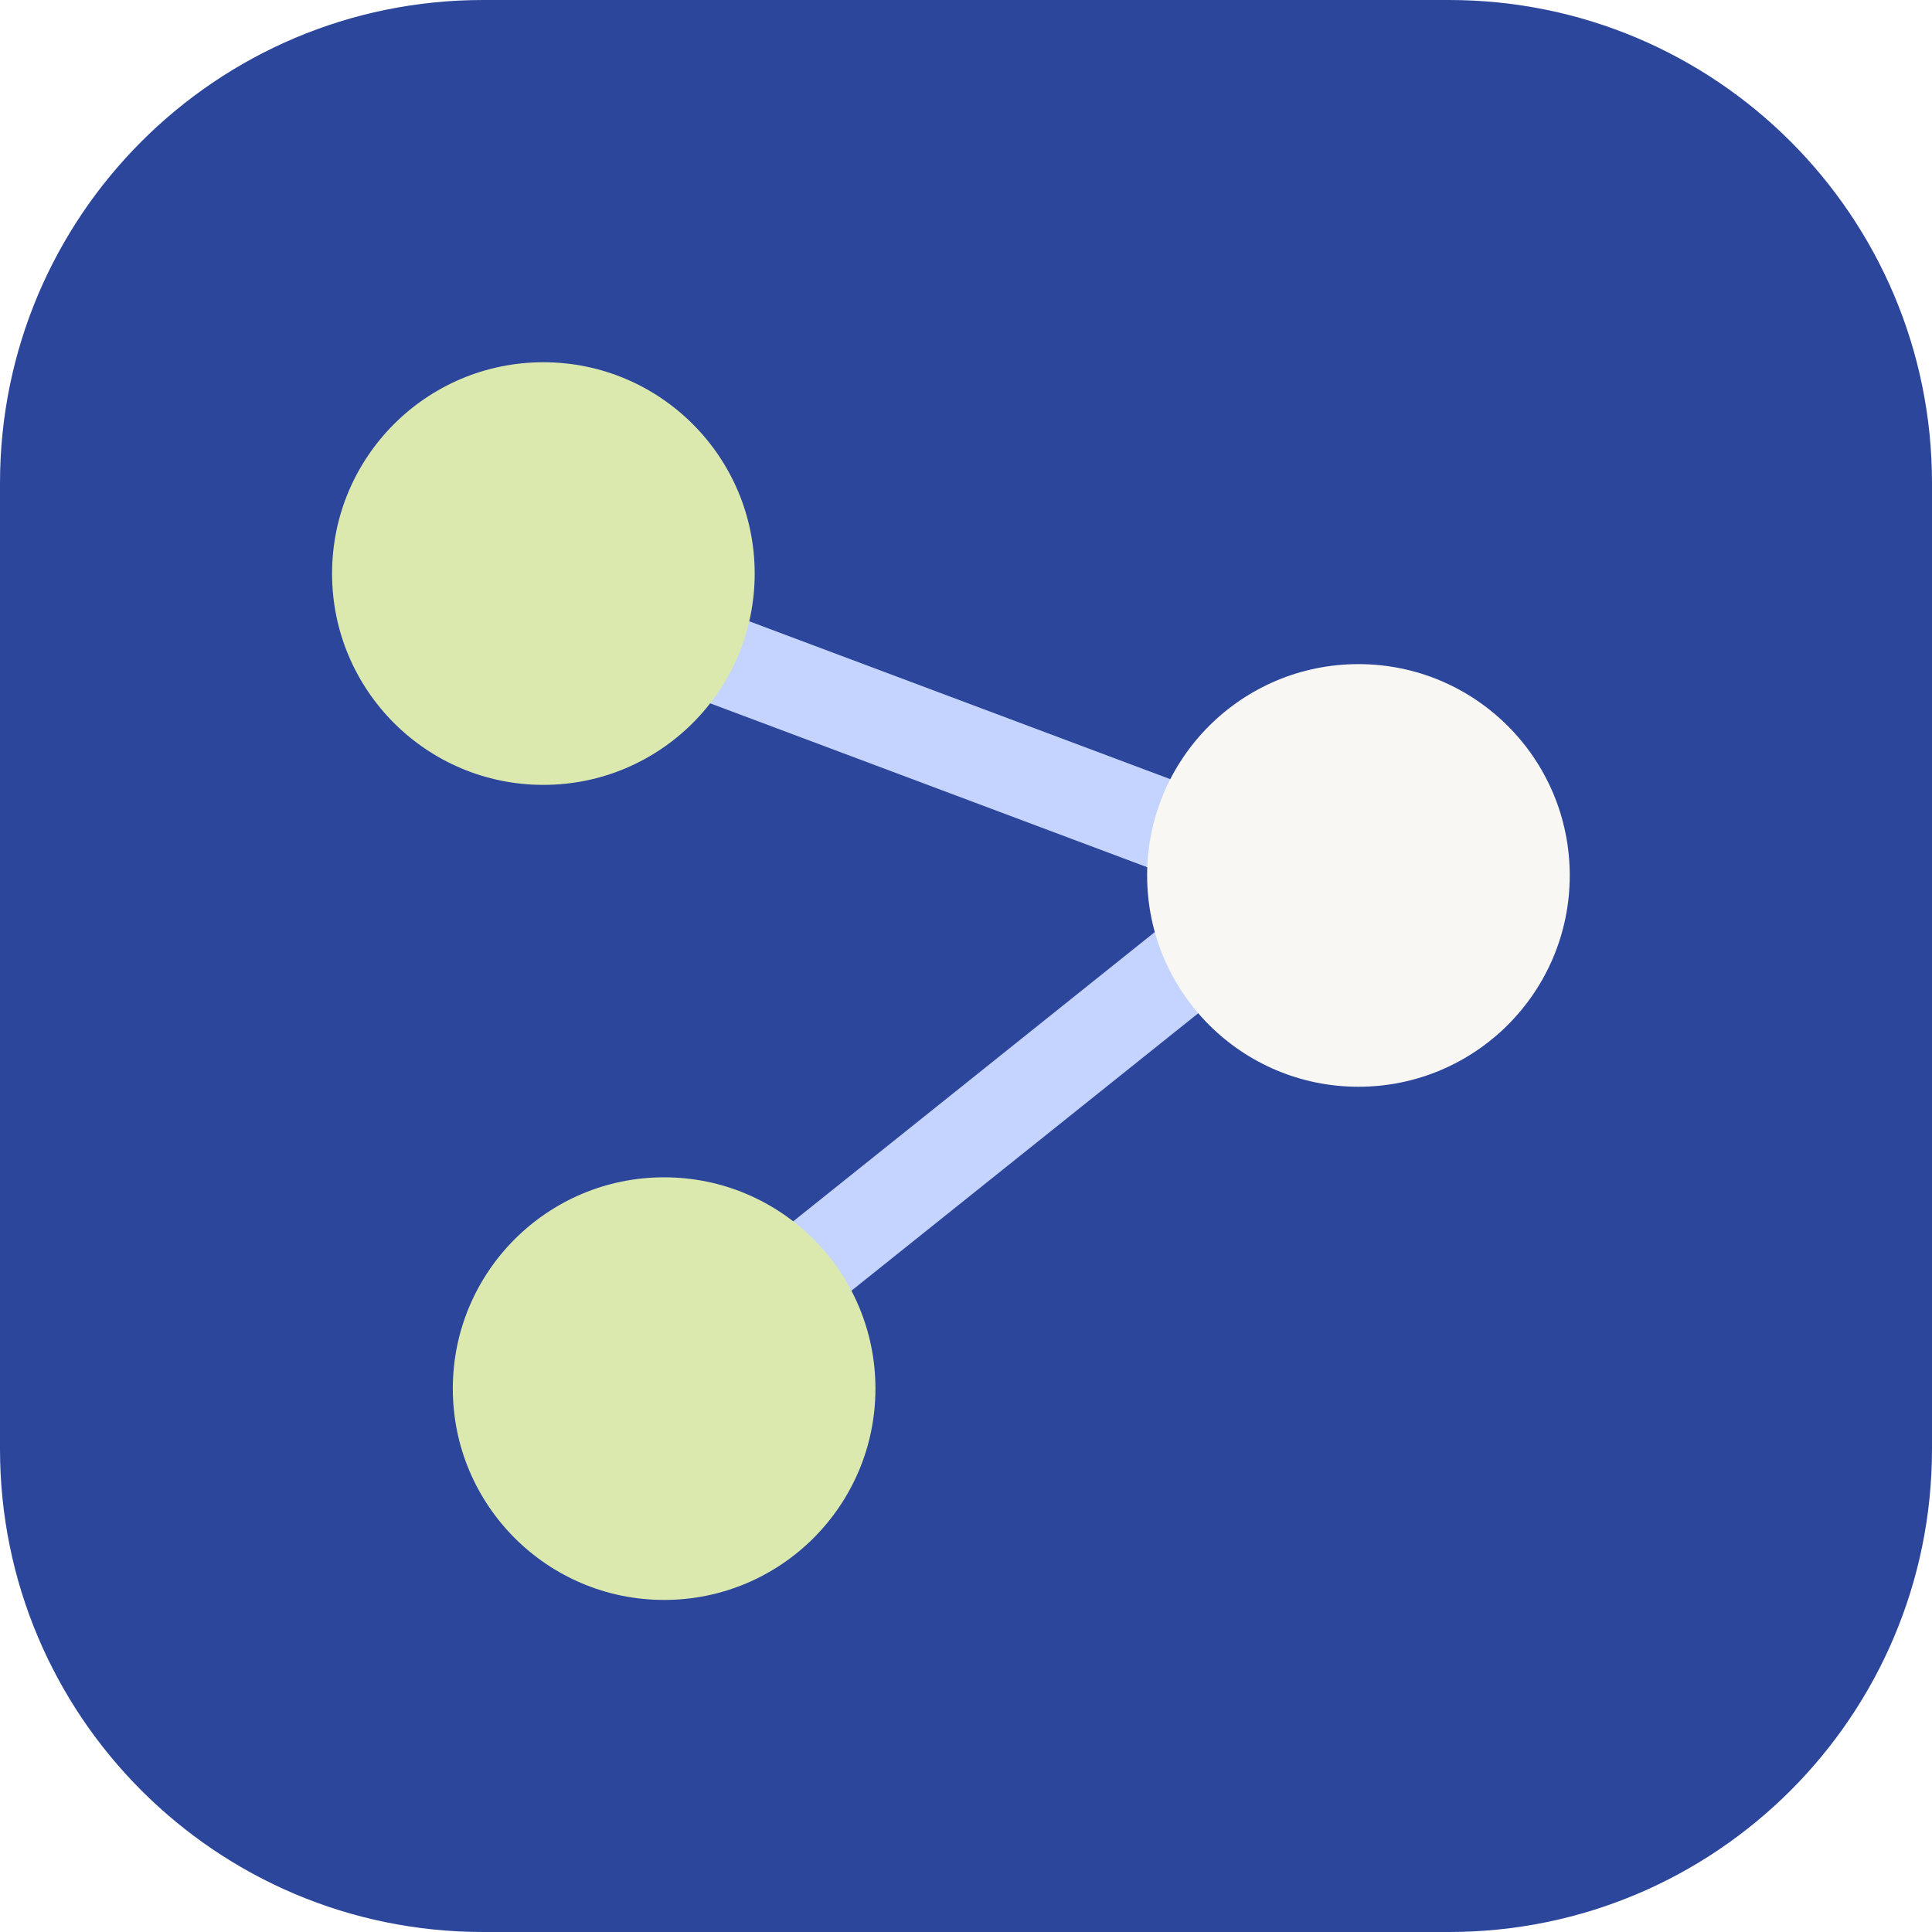
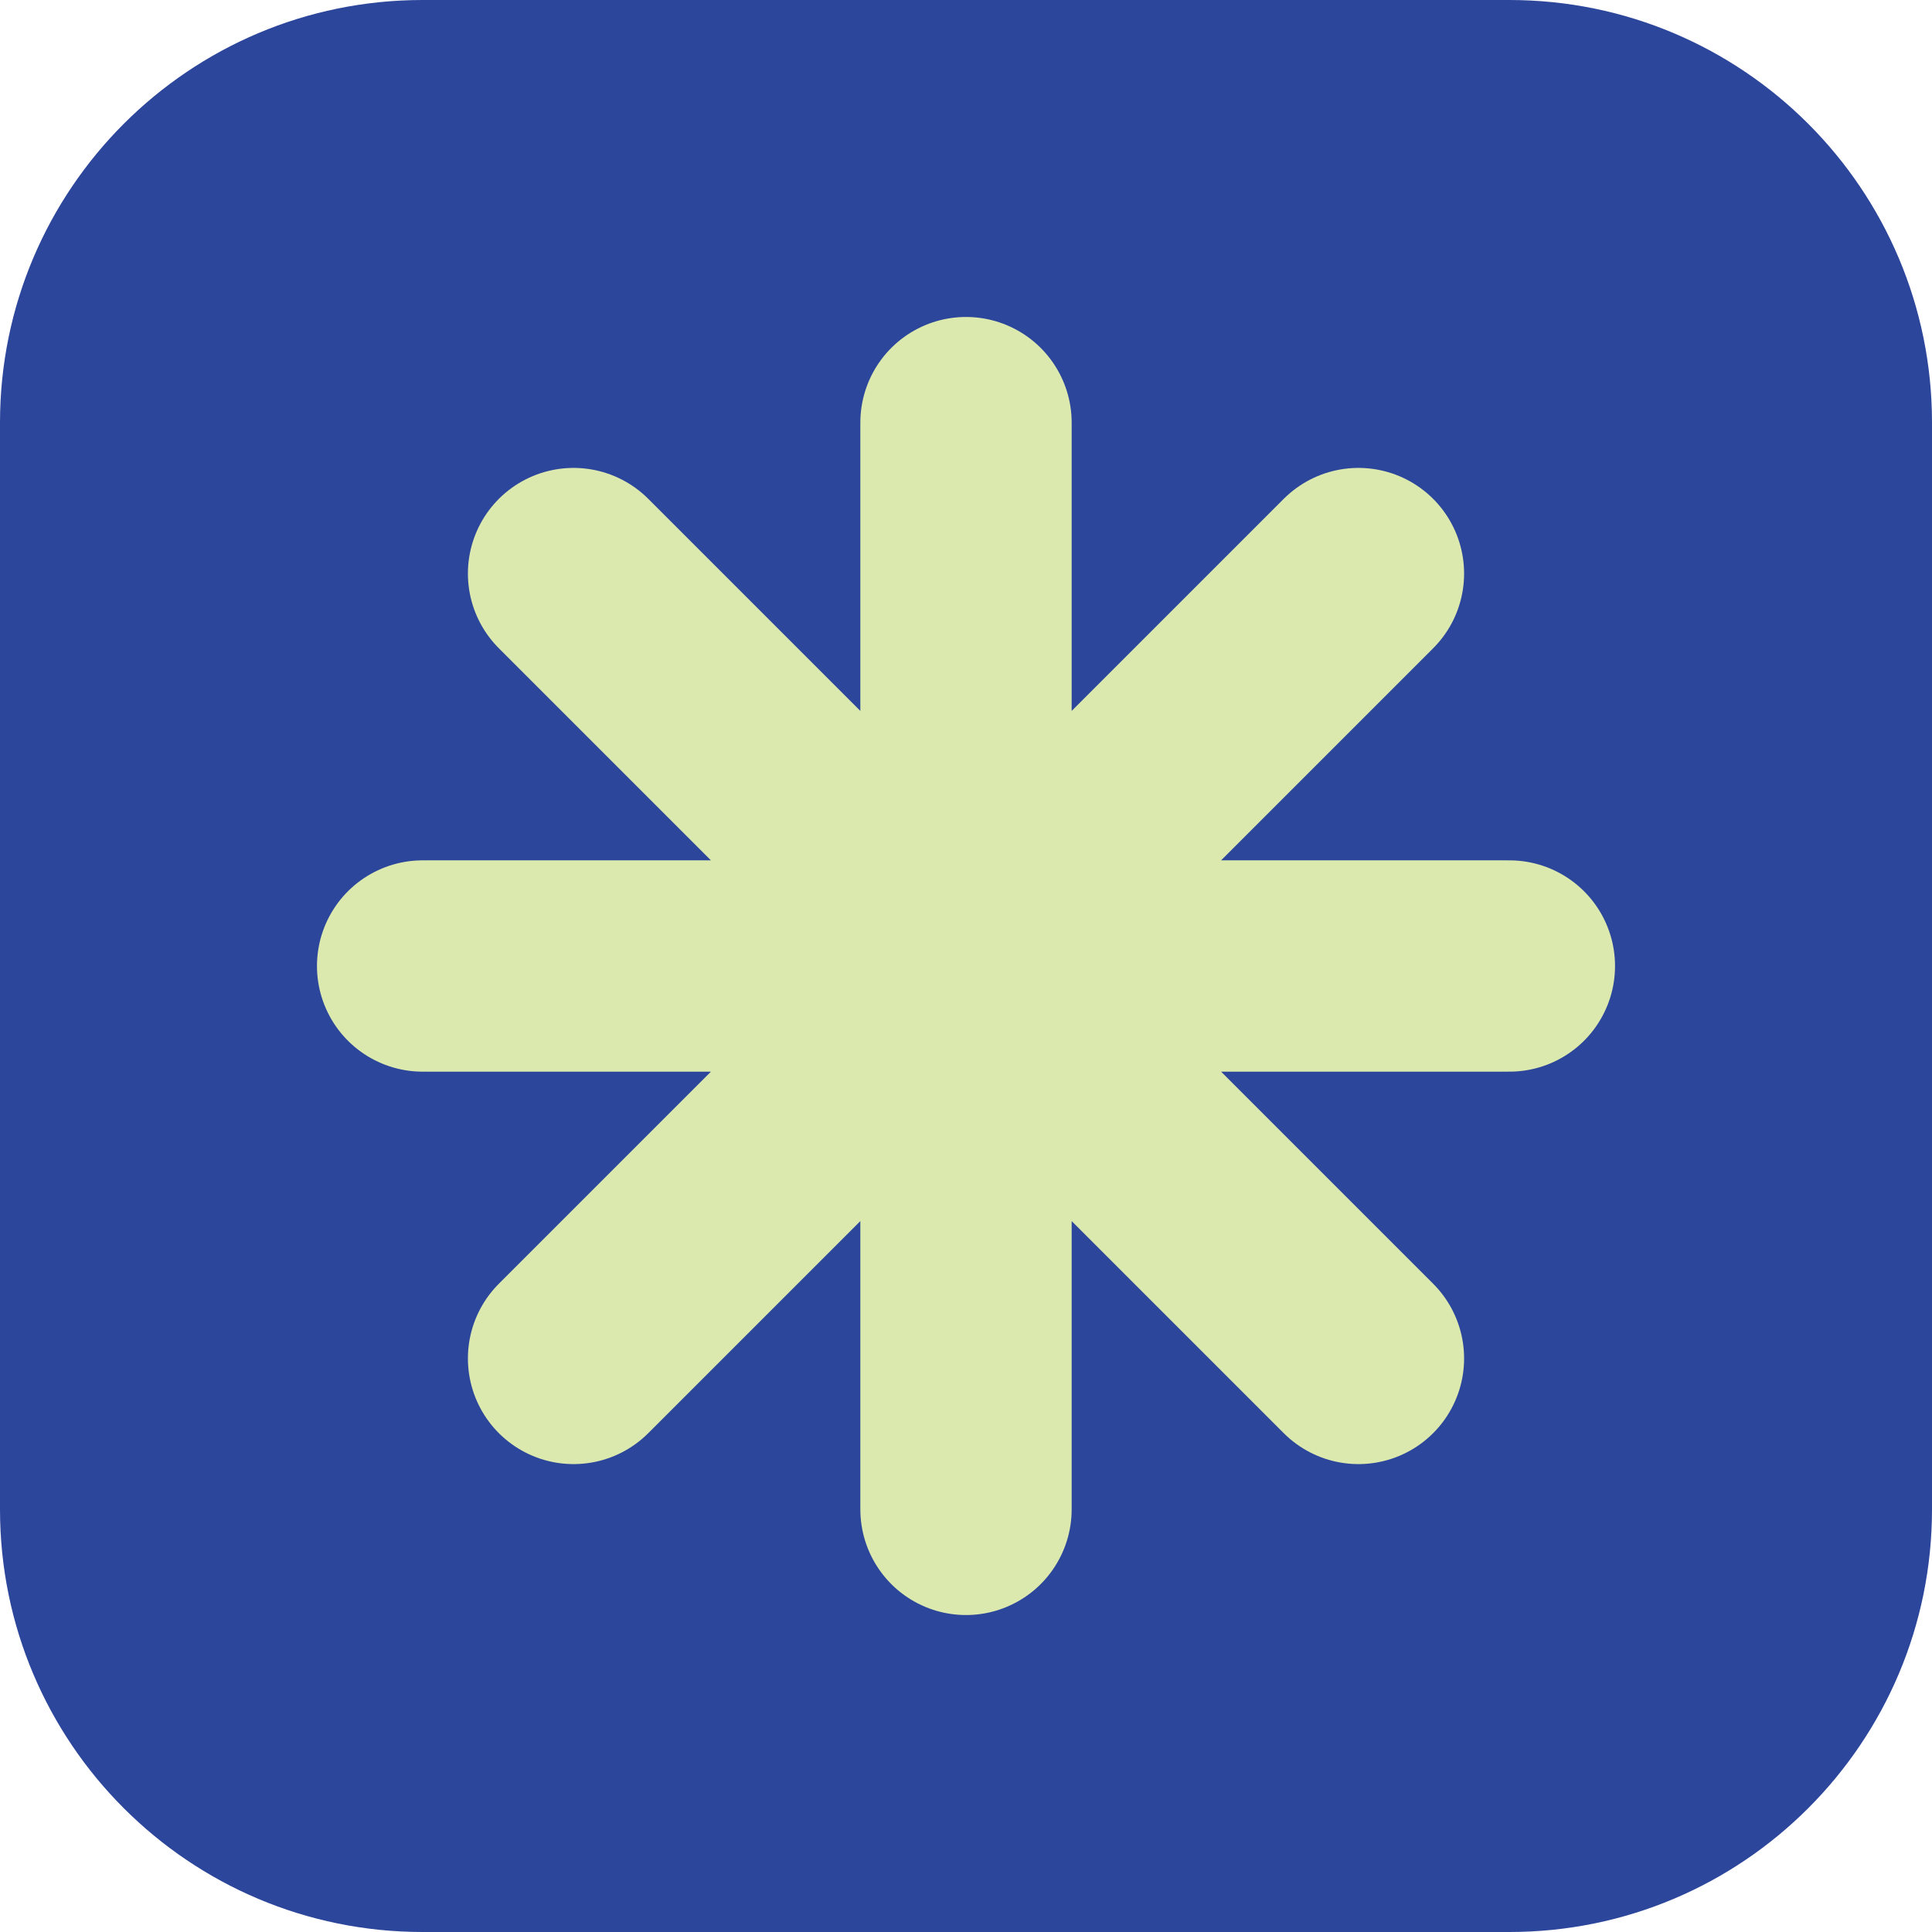
<svg xmlns="http://www.w3.org/2000/svg" width="64" height="64" viewBox="0 0 64 64" fill="none">
-   <rect width="64" height="64" rx="16" fill="#2C469B" />
-   <path d="M19 20L43 29L23 45" stroke="#C4D4FF" stroke-width="3" stroke-linecap="round" />
-   <circle cx="18" cy="19" r="7" fill="#DCE9AE" />
-   <circle cx="45" cy="29" r="7" fill="#F8F7F3" />
-   <circle cx="22" cy="46" r="7" fill="#DCE9AE" />
+   <rect width="64" height="64" rx="14" fill="#2C469B" />
+   <path d="M32 14V50M14 32H50M19 19L45 45M45 19L19 45" stroke="#DCE9AE" stroke-width="7" stroke-linecap="round" />
</svg>
